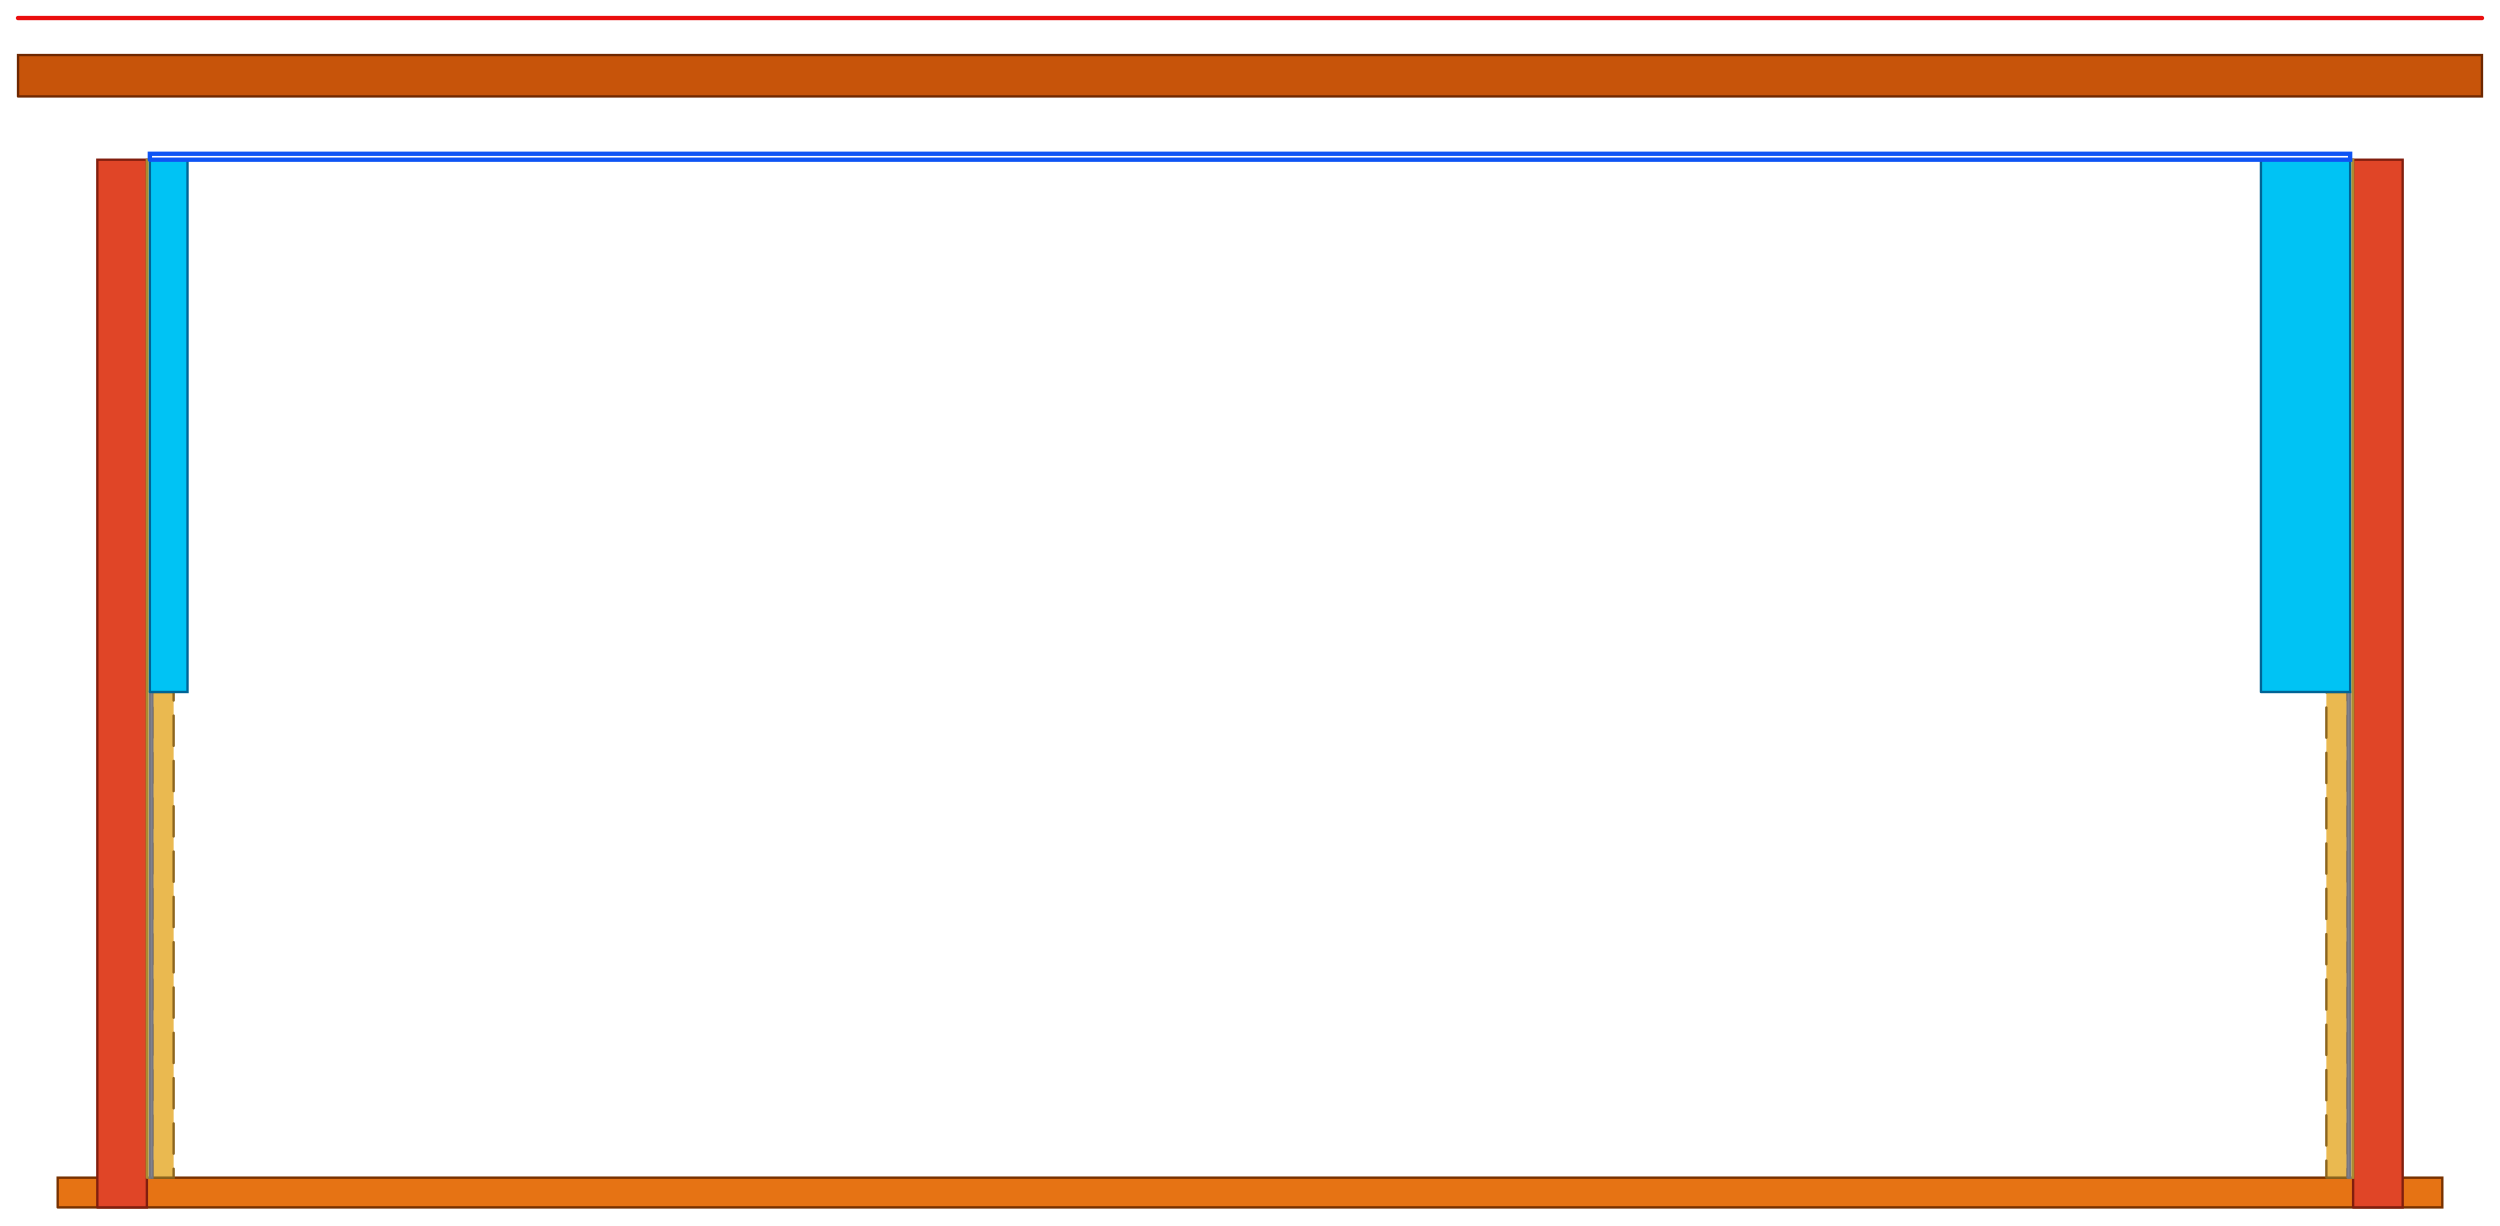
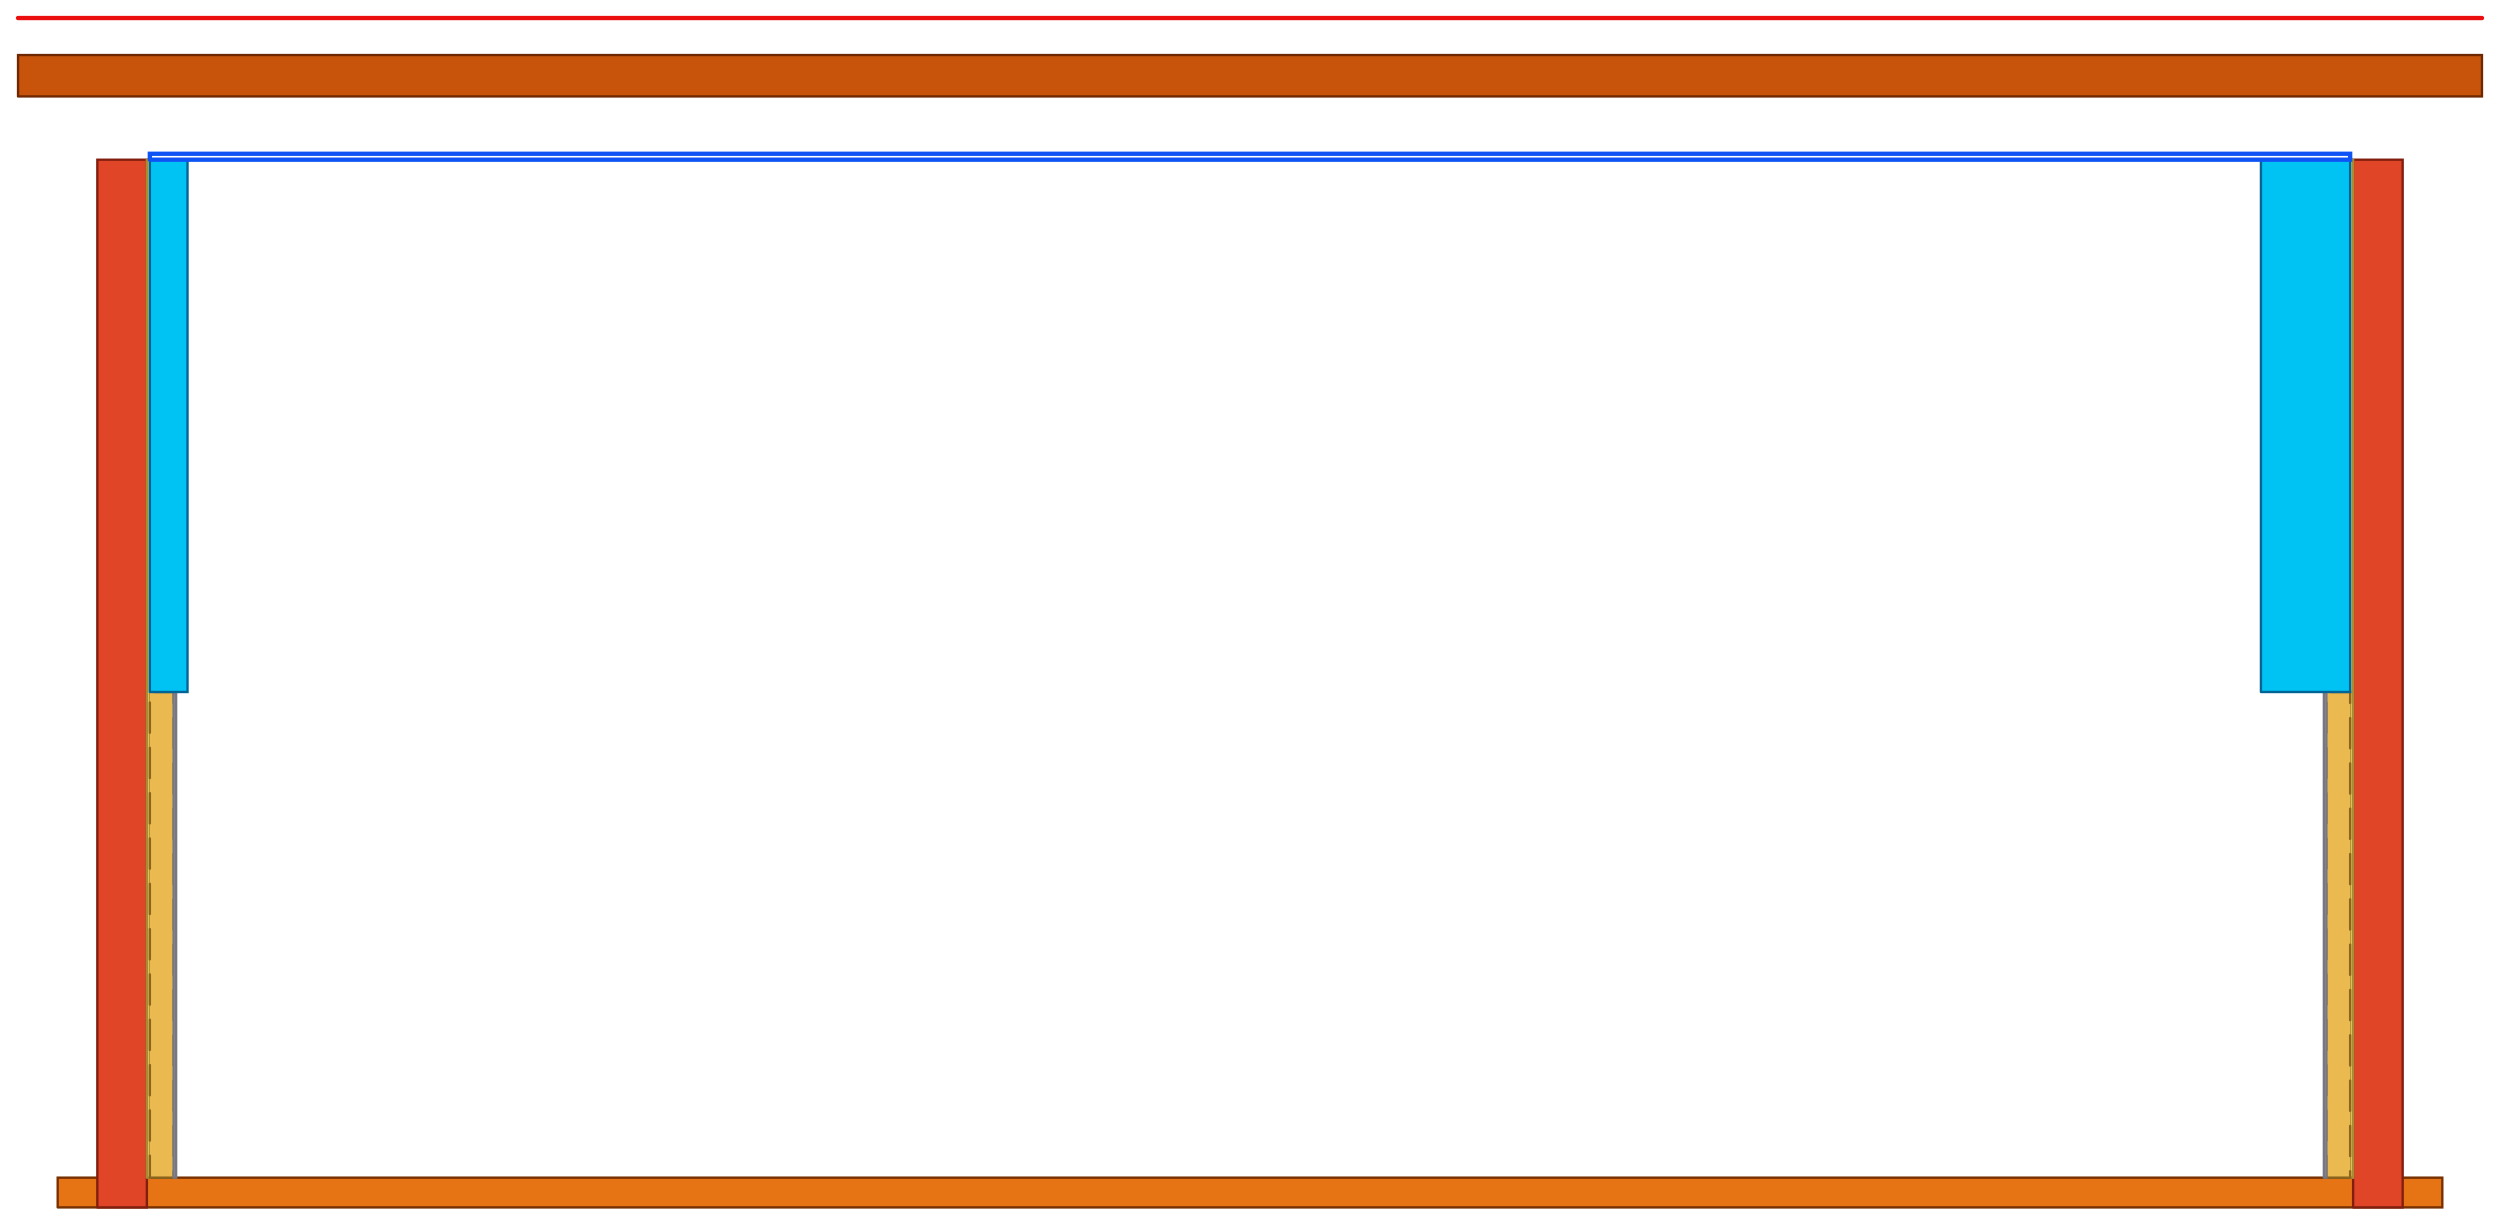
<svg xmlns="http://www.w3.org/2000/svg" width="12612.0mm" height="6182.0mm" viewBox="-756.0 -5941.0 12612.0 6182.0" version="1.1">
  <g transform="scale(1,-1)" stroke-linecap="round">
    <g fill="rgb(230,115,20)" stroke="rgb(119,49,0)" stroke-width="12.0" id="podlaha">
      <path d="M -465.0,-150.0 L 11565.0,-150.0 L 11565.0,0.0 L -465.0,0.0 L -465.0,-150.0" />
    </g>
    <g fill="rgb(224,69,39)" stroke="rgb(129,30,14)" stroke-width="12.0" id="zdivo">
      <path d="M -265.0,-150.0 L -15.0,-150.0 L -15.0,5135.29 L -265.0,5135.29 L -265.0,-150.0" />
      <path d="M 11115.0,-150.0 L 11365.0,-150.0 L 11365.0,5135.29 L 11115.0,5135.29 L 11115.0,-150.0" />
    </g>
    <g fill="rgb(255,224,119)" stroke="rgb(170,139,49)" stroke-width="12.0" id="omitka">
      <path d="M -15.0,0.0 L 0.0,0.0 L 0.0,5135.29 L -15.0,5135.29 L -15.0,0.0" />
      <path d="M 11100.0,0.0 L 11115.0,0.0 L 11115.0,5135.29 L 11100.0,5135.29 L 11100.0,0.0" />
    </g>
    <g fill="rgb(234,185,80)" stroke="rgb(139,100,30)" stroke-width="12.0" id="pouzdro" stroke-dasharray="152.4 76.2">
-       <path d="M 12.5,0.0 L 120.0,0.0 L 120.0,2450.0 L 12.5,2450.0 L 12.5,0.0" />
-       <path d="M 10980.0,0.0 L 11087.5,0.0 L 11087.5,2450.0 L 10980.0,2450.0 L 10980.0,0.0" />
+       <path d="M 0.0,0.0 L 120.0,0.0 L 120.0,2450.0 L 0.0,2450.0 L 0.0,0.0" />
+       <path d="M 10980.0,0.0 L 11100.0,0.0 L 11100.0,2450.0 L 10980.0,2450.0 L 10980.0,0.0" />
    </g>
    <g fill="rgb(230,230,234)" stroke="rgb(119,119,129)" stroke-width="12.0" id="sdk">
-       <path d="M 0.0,0.0 L 12.5,0.0 L 12.5,2450.0 L 0.0,2450.0 L 0.0,0.0" />
-       <path d="M 11087.5,0.0 L 11100.0,0.0 L 11100.0,2450.0 L 11087.5,2450.0 L 11087.5,0.0" />
+       <path d="M 120.0,0.0 L 132.5,0.0 L 132.5,2450.0 L 120.0,2450.0 L 120.0,0.0" />
+       <path d="M 10967.5,0.0 L 10980.0,0.0 L 10980.0,2450.0 L 10967.5,2450.0 L 10967.5,0.0" />
    </g>
    <g fill="rgb(199,84,10)" stroke="rgb(110,39,0)" stroke-width="12.0" id="krov">
      <path d="M -665.0,5454.462 L 11765.0,5454.462 L 11765.0,5663.327 L -665.0,5663.327 L -665.0,5454.462" />
    </g>
    <g fill="rgb(0,195,244)" stroke="rgb(0,100,150)" stroke-width="12.0" id="predstena">
      <path d="M 0.0,2450.0 L 190.0,2450.0 L 190.0,5135.29 L 0.0,5135.29 L 0.0,2450.0" />
      <path d="M 10650.0,2450.0 L 11100.0,2450.0 L 11100.0,5135.29 L 10650.0,5135.29 L 10650.0,2450.0" />
    </g>
    <g fill="none" stroke="rgb(14,84,244)" stroke-width="22.0" id="podhled">
      <path d="M 0.0,5135.29 L 11100.0,5135.29 L 11100.0,5165.29 L 0.0,5165.29 L 0.0,5135.29" />
    </g>
    <g fill="none" stroke="rgb(234,14,14)" stroke-width="22.0" id="krytina">
      <line x1="-665.0" y1="5850.0" x2="11765.0" y2="5850.0" />
    </g>
  </g>
</svg>
